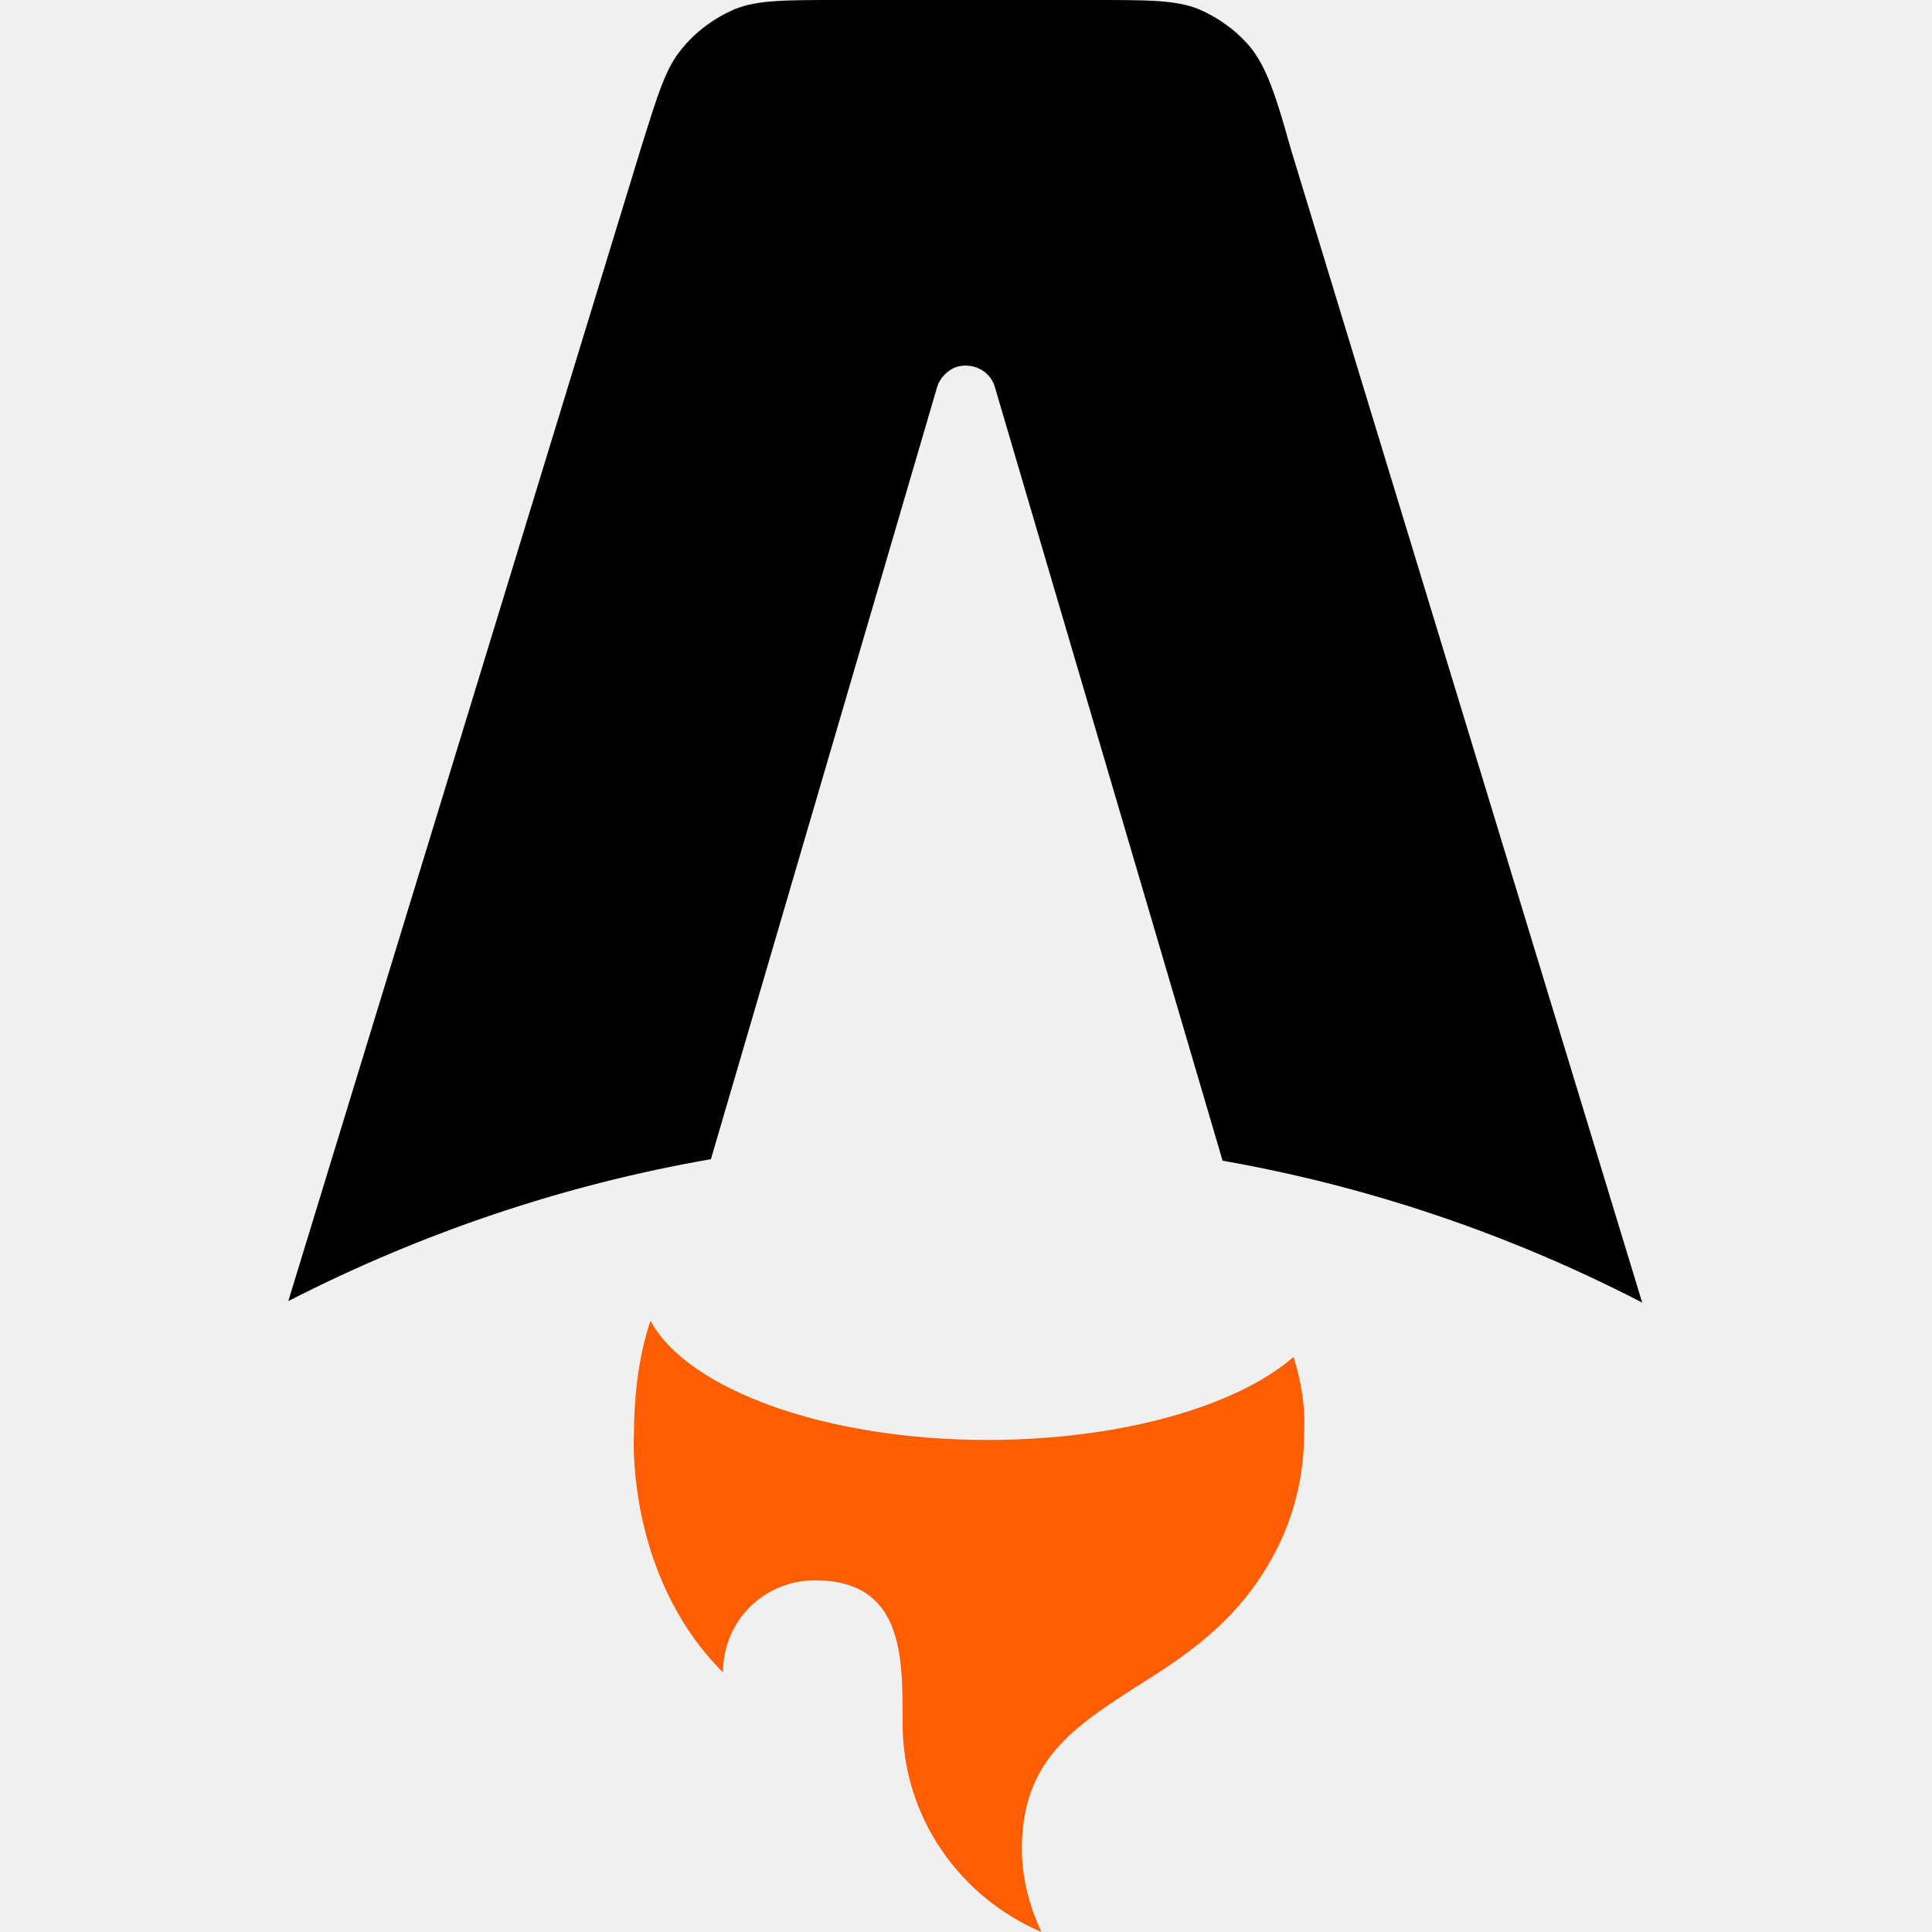
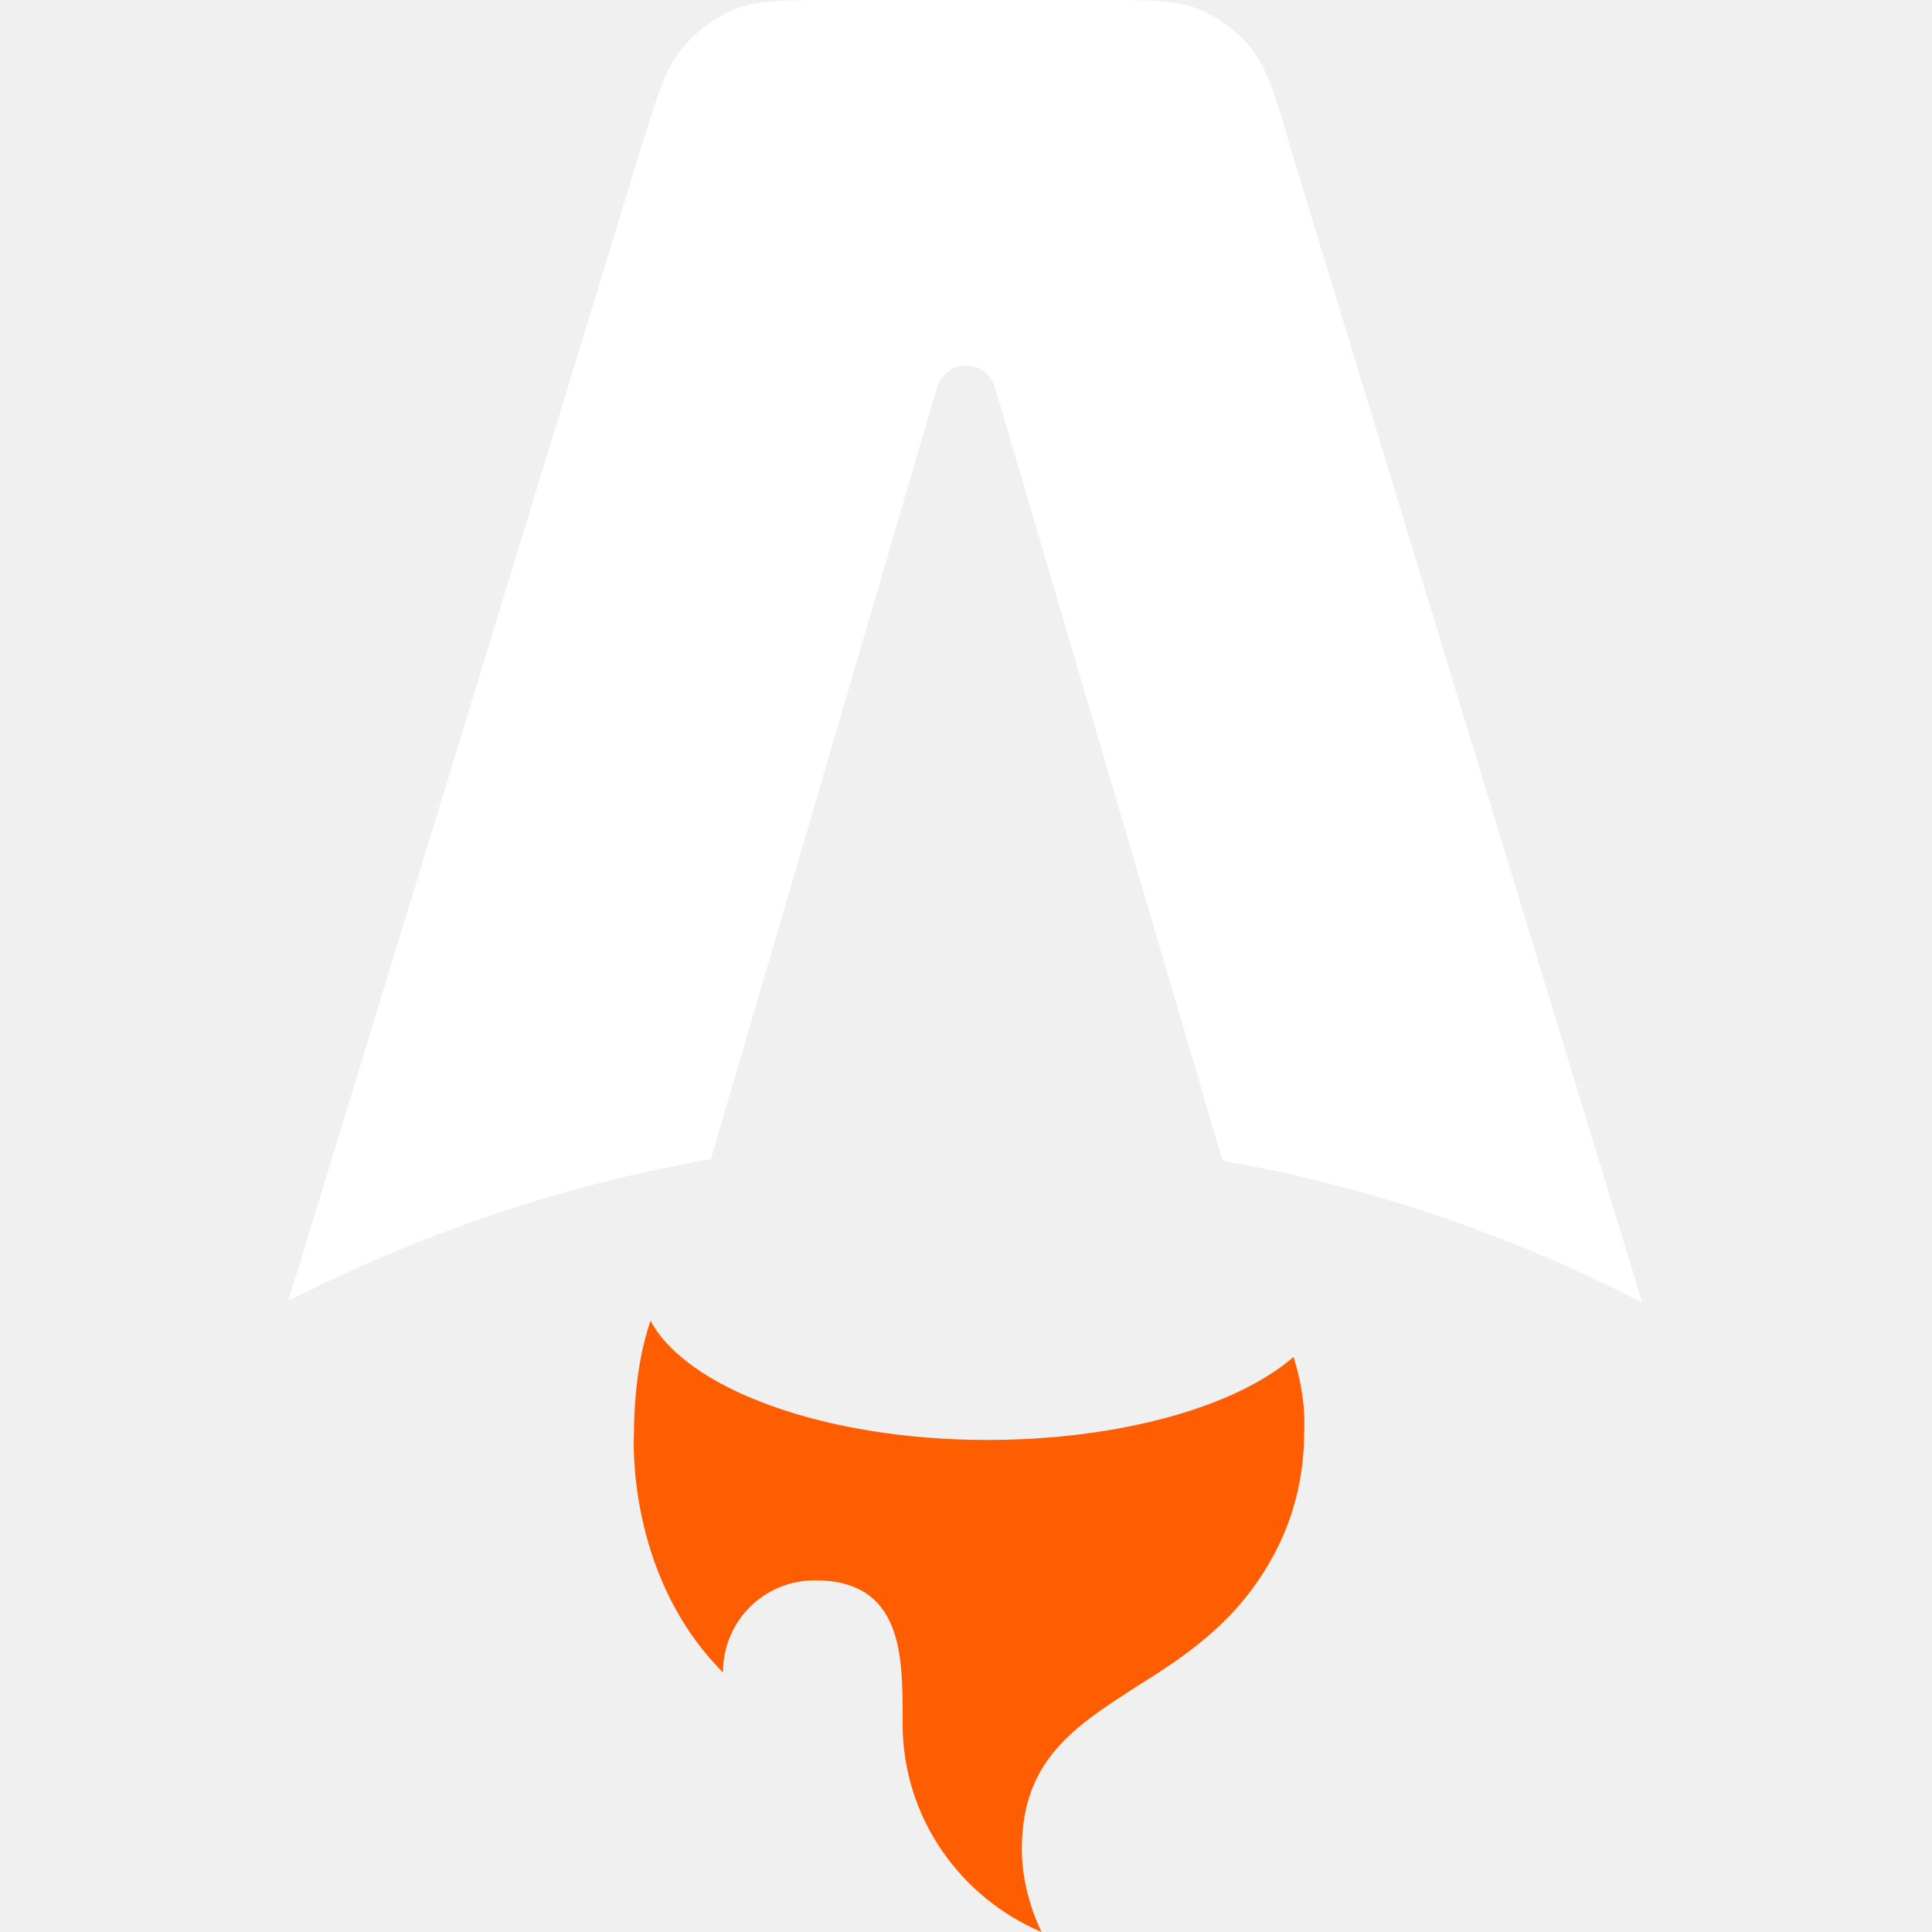
<svg xmlns="http://www.w3.org/2000/svg" version="1.1" id="Layer_1" x="0px" y="0px" viewBox="0 0 128 128" style="enable-background:new 0 0 128 128;" xml:space="preserve">
  <style type="text/css">
	.st0{fill:#FF5D01;}
</style>
  <g>
-     <path d="M82.9,3.2c1,1.3,1.6,3,2.6,6.6l23.3,76.5c-8.7-4.5-18.1-7.7-27.8-9.4L65.9,25.6c-0.3-1-1.4-1.6-2.5-1.3   c-0.6,0.2-1.1,0.7-1.3,1.3l-15,51.2c-9.8,1.7-19.2,4.9-28,9.4L42.5,9.7c1.1-3.5,1.6-5.2,2.7-6.5c0.9-1.1,2.1-2,3.5-2.6   C50.2,0,52,0,55.7,0h16.7c3.7,0,5.5,0,7,0.6C80.8,1.2,82,2.1,82.9,3.2L82.9,3.2z" />
+     <path d="M82.9,3.2c1,1.3,1.6,3,2.6,6.6l23.3,76.5c-8.7-4.5-18.1-7.7-27.8-9.4L65.9,25.6c-0.3-1-1.4-1.6-2.5-1.3   c-0.6,0.2-1.1,0.7-1.3,1.3l-15,51.2c-9.8,1.7-19.2,4.9-28,9.4L42.5,9.7c1.1-3.5,1.6-5.2,2.7-6.5c0.9-1.1,2.1-2,3.5-2.6   C50.2,0,52,0,55.7,0h16.7c3.7,0,5.5,0,7,0.6C80.8,1.2,82,2.1,82.9,3.2L82.9,3.2z" fill="#FFFFFF" />
    <path class="st0" d="M85.7,89.9c-3.8,3.3-11.5,5.5-20.3,5.5c-10.8,0-19.9-3.4-22.3-7.9C42.2,90.1,42,93.1,42,95   c0,0-0.6,9.3,5.9,15.8c0-3.4,2.7-6.1,6.1-6.1c5.8,0,5.8,5,5.8,9.1v0.4c0,6.2,3.8,11.5,9.2,13.8c-0.8-1.7-1.3-3.6-1.3-5.5   c0-5.9,3.5-8.1,7.5-10.7c3.2-2,6.8-4.3,9.2-8.8c1.3-2.4,2-5.2,2-8C86.5,93.2,86.2,91.5,85.7,89.9z" />
  </g>
</svg>
